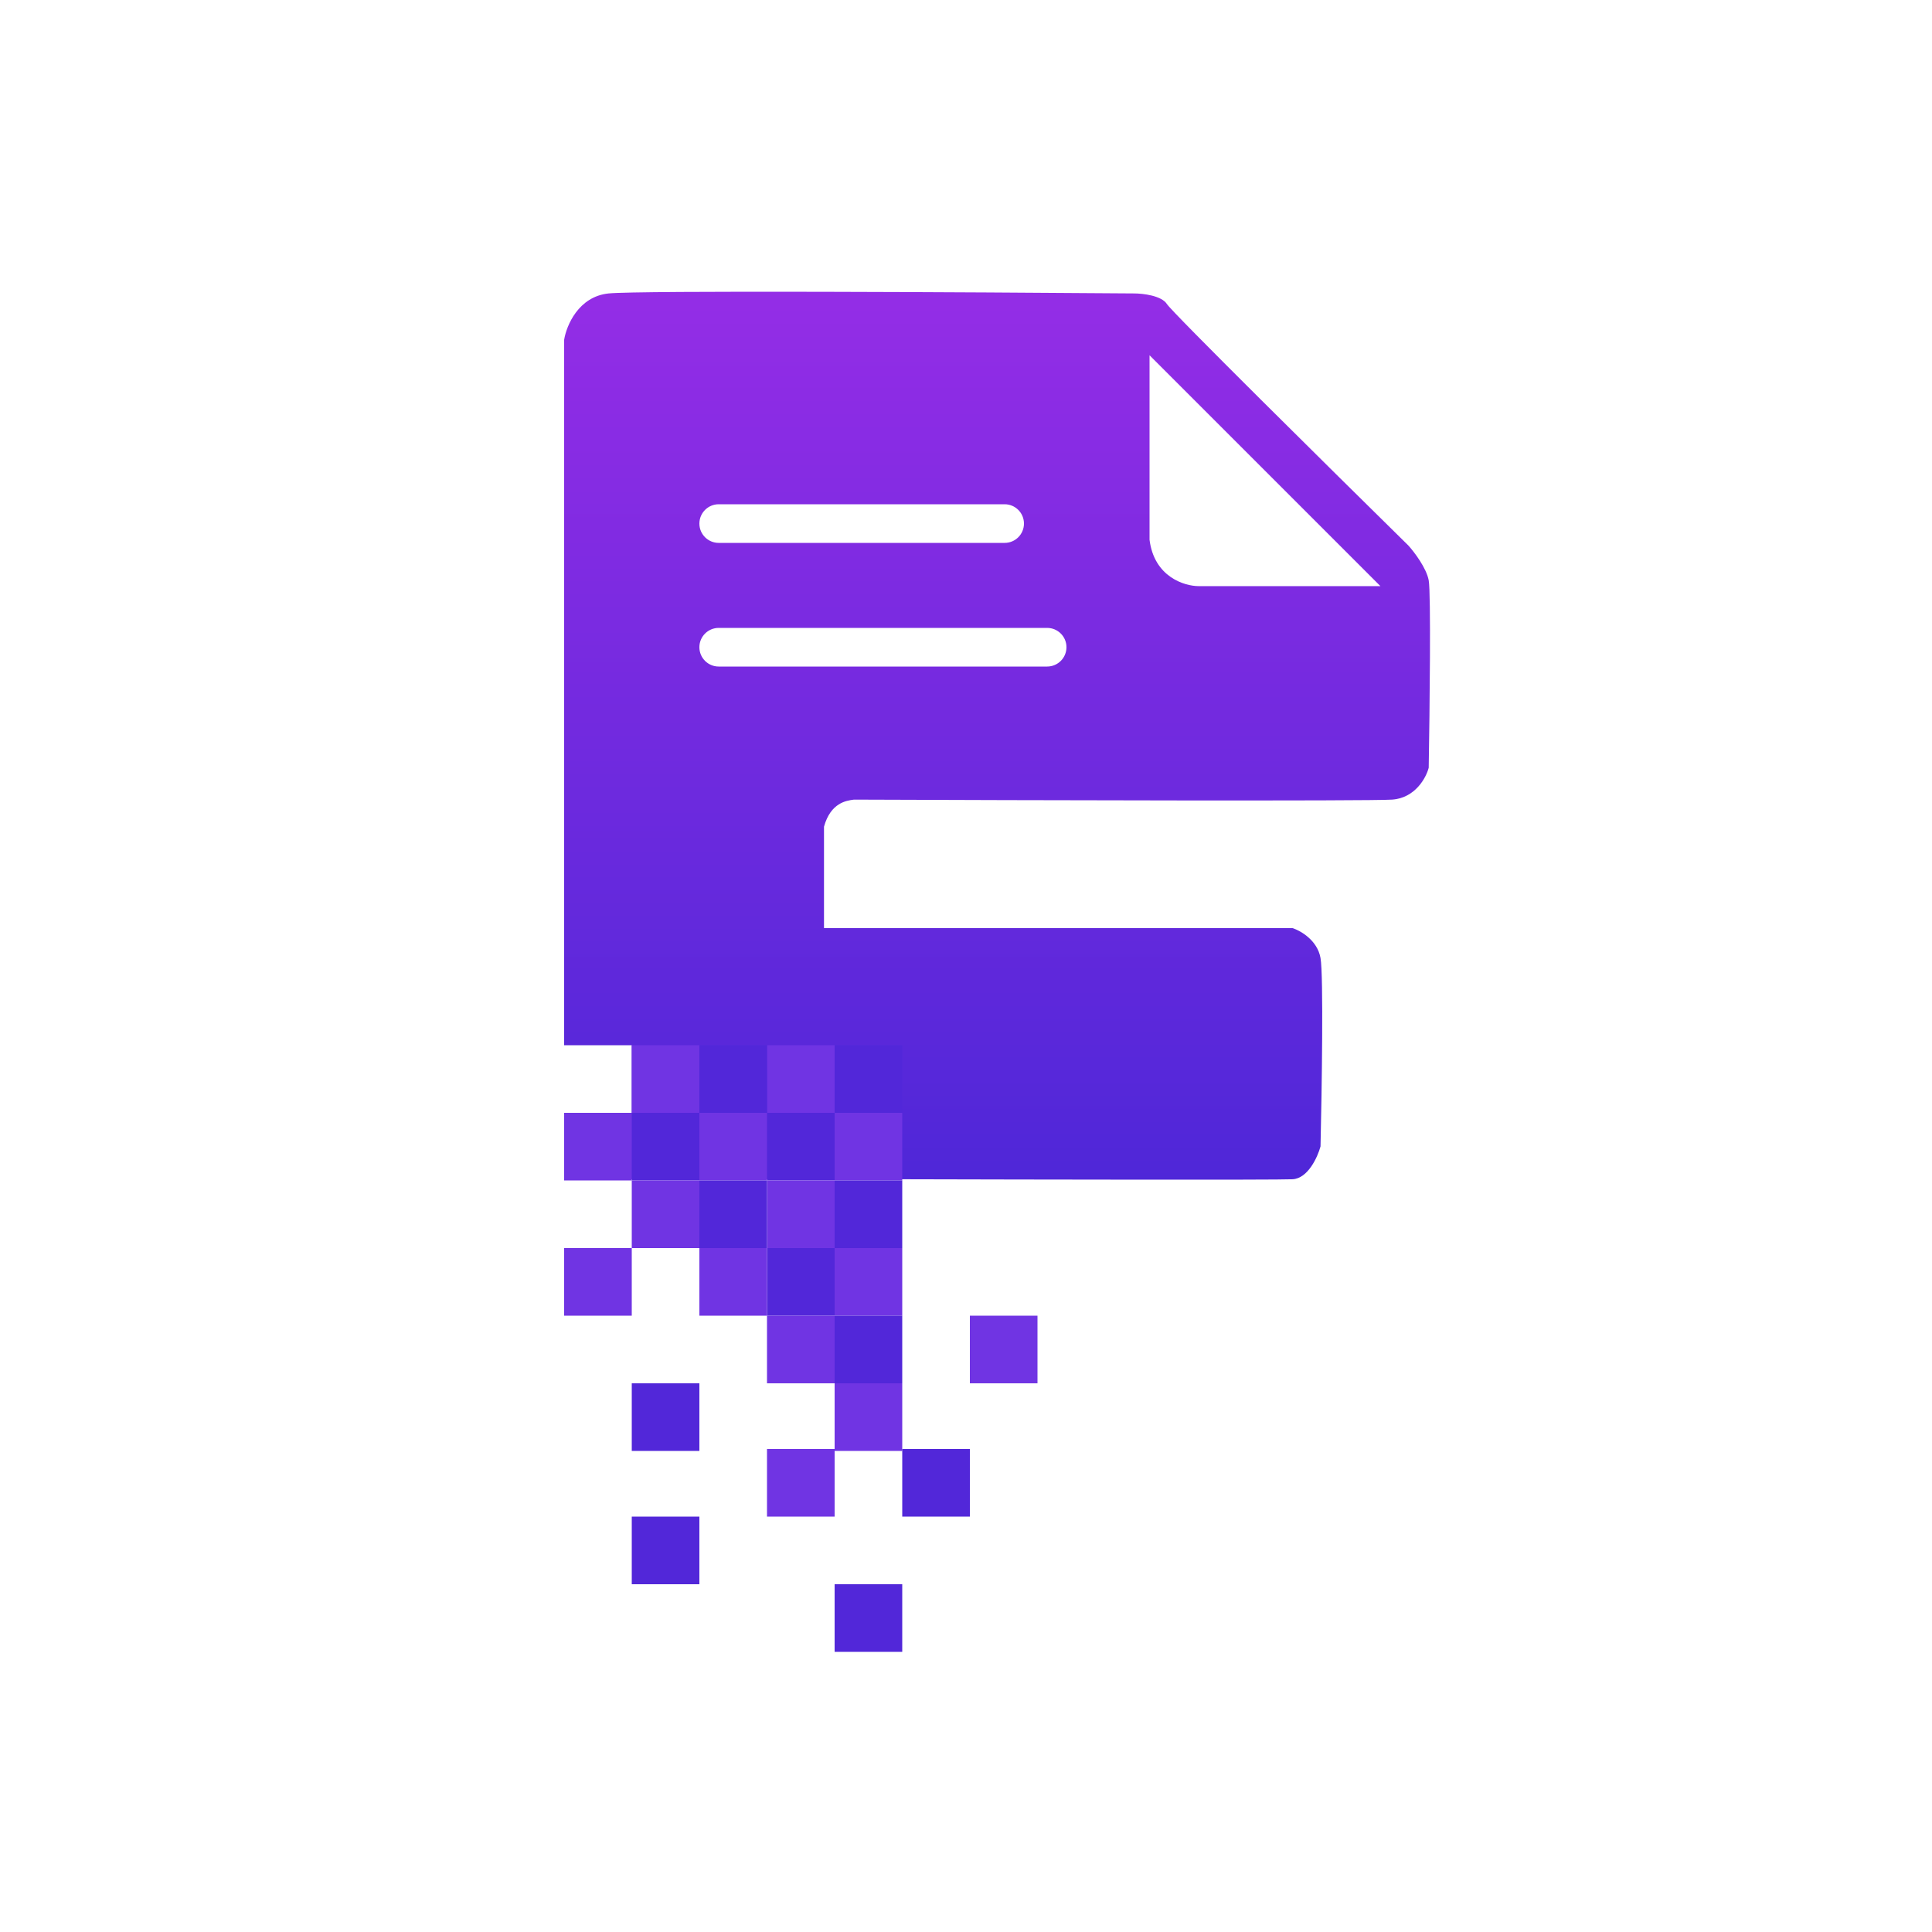
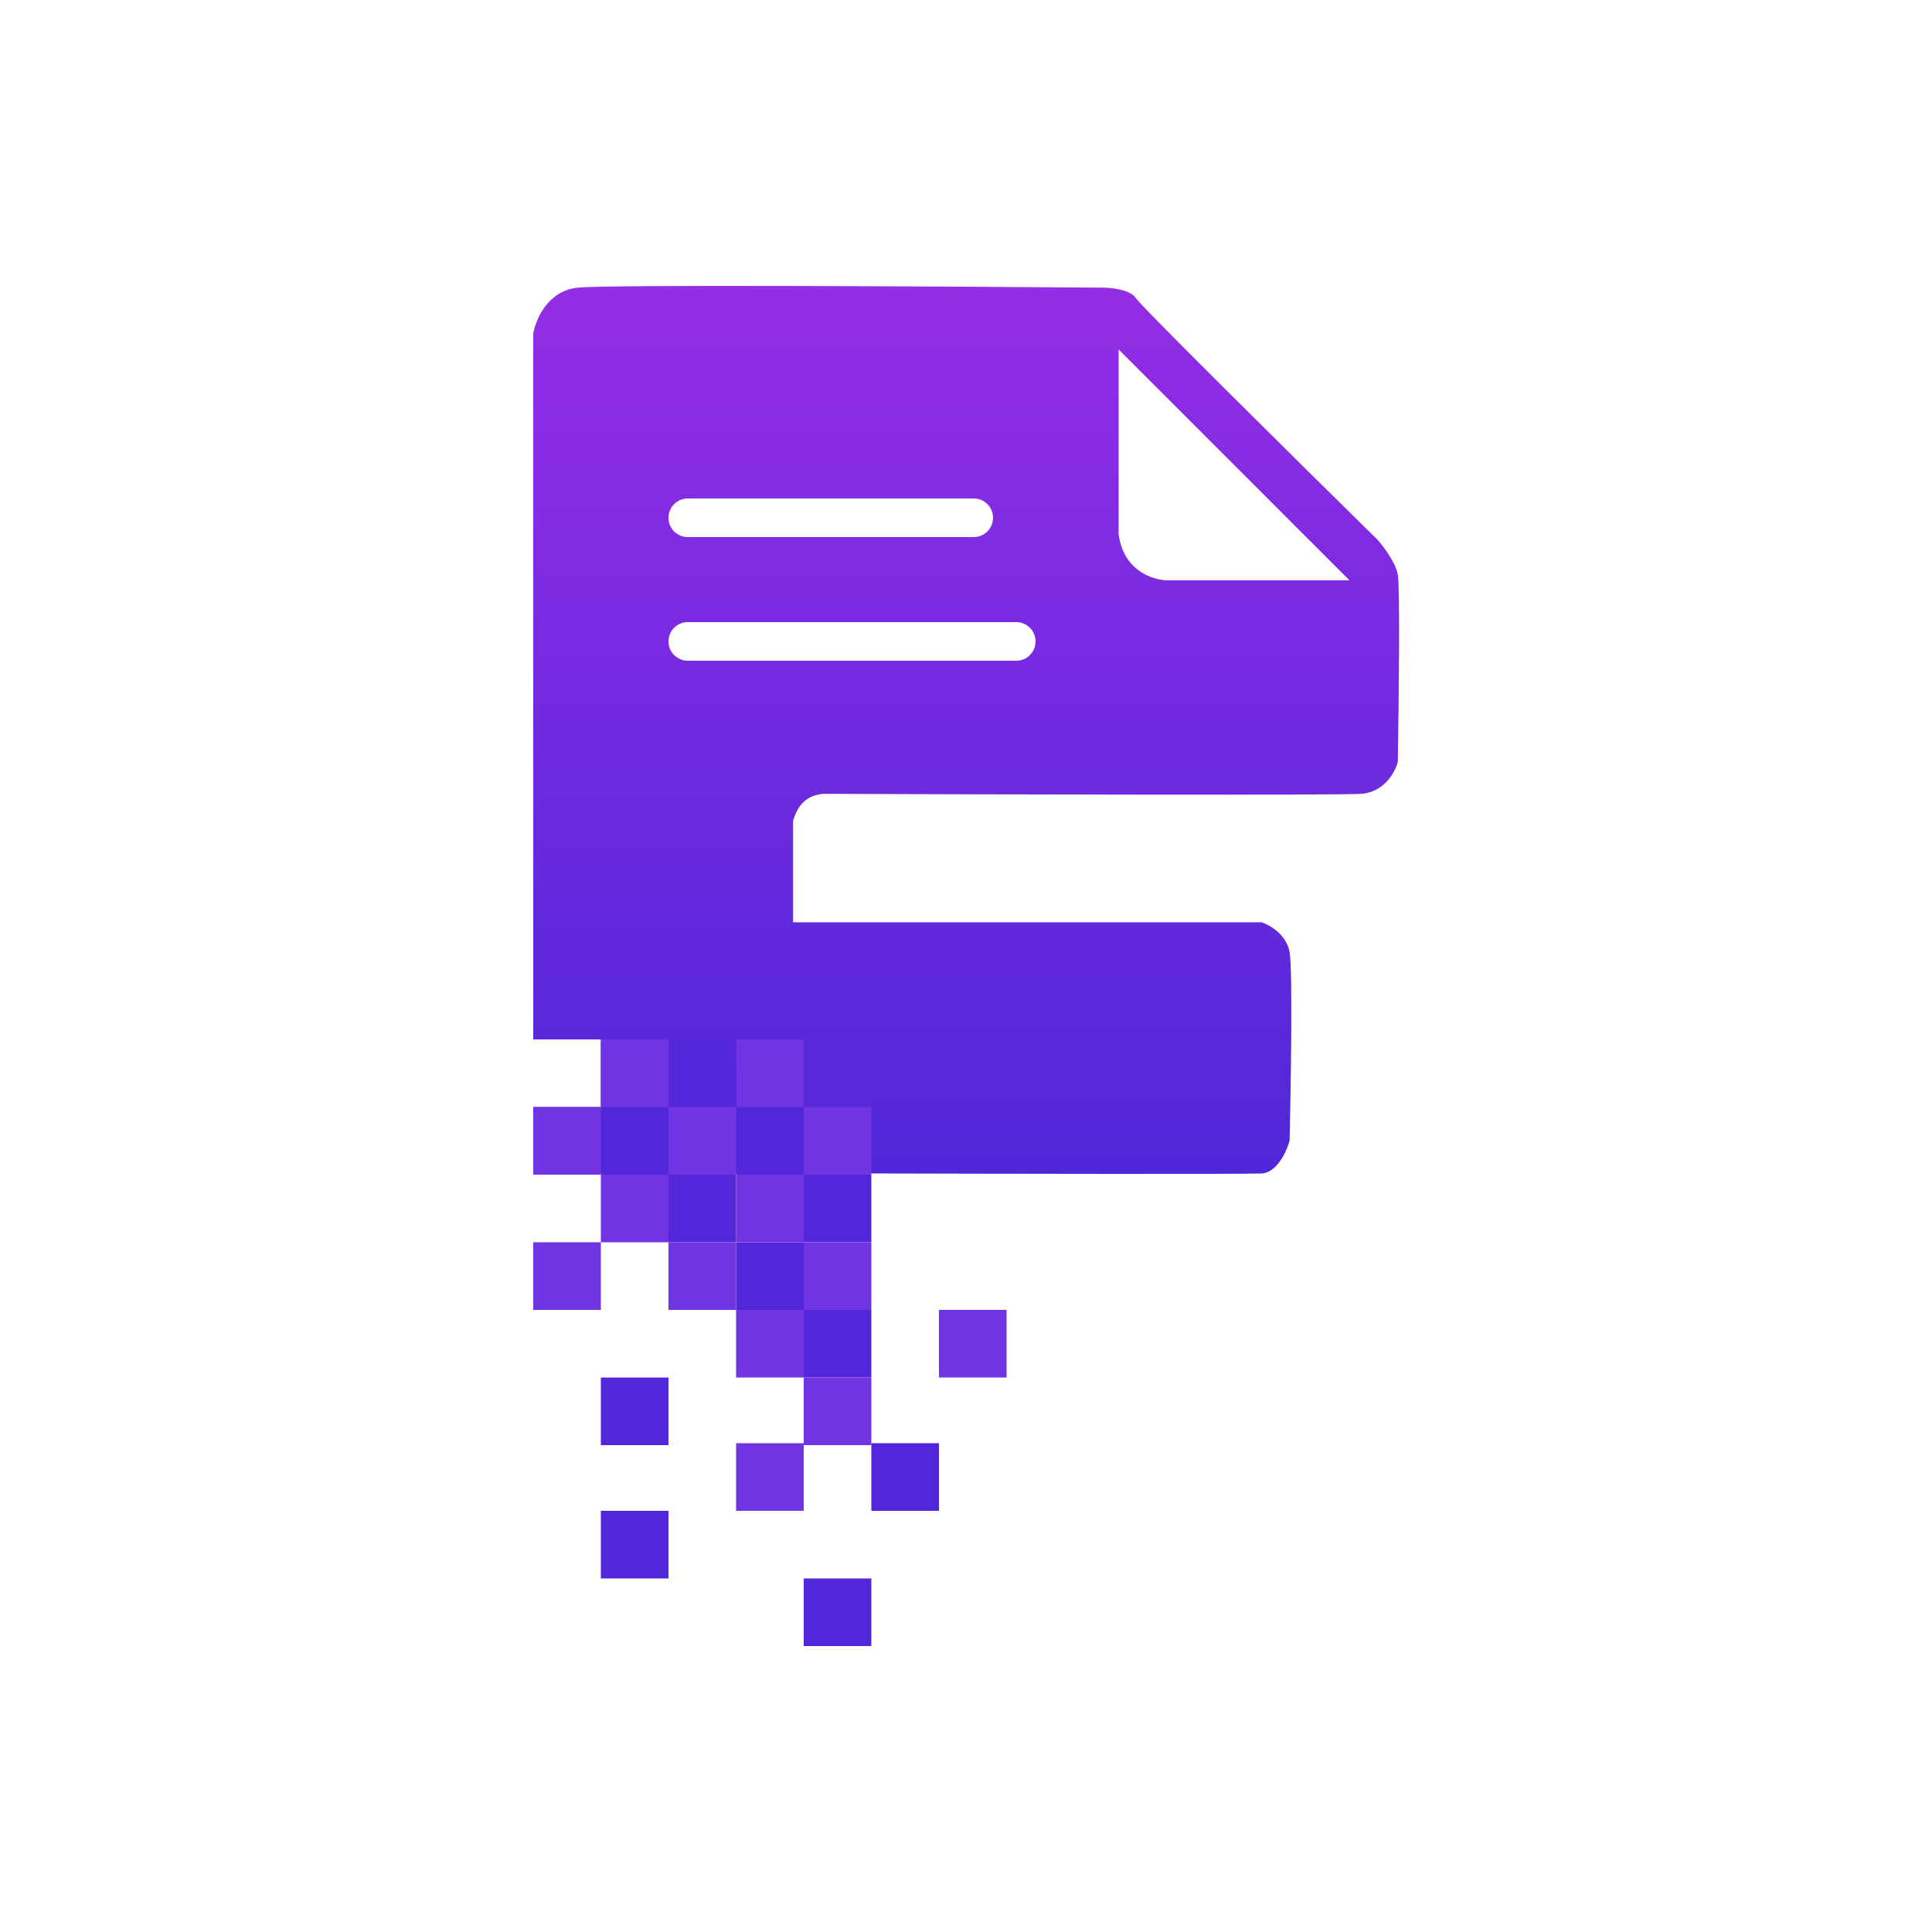
<svg xmlns="http://www.w3.org/2000/svg" width="1000" height="1000" viewBox="0 0 1000 1000" fill="none">
-   <path d="M315 151.883C330.6 150.283 502.833 151.217 587 151.883C591.5 151.883 601.2 152.984 604 157.383C606.8 161.783 688.5 242.55 729 282.383C732 285.717 738.3 293.983 739.5 300.383C740.7 306.783 740 367.717 739.5 397.383C738.167 402.55 732.5 413.083 720.5 413.883C708.5 414.683 529.833 414.217 442 413.883L441.938 413.892C438.08 414.395 429.981 415.45 426.5 427.883V480.383H669C673.167 481.717 681.9 486.684 683.5 495.883C685.1 505.083 684.167 564.717 683.5 593.383C682 598.883 677 609.983 669 610.383C661 610.783 532.667 610.55 469.5 610.383H292V576.001H327V541.001H292V175.883C293.167 168.55 299.4 153.483 315 151.883ZM372 325.001C366.477 325.001 362 329.478 362 335.001C362 340.523 366.477 345.001 372 345.001H542C547.523 345.001 552 340.523 552 335.001C552 329.478 547.523 325.001 542 325.001H372ZM595 279.383C597.4 298.583 613 303.383 620.5 303.383H714.5L595 183.883V279.383ZM372 261.001C366.477 261.001 362 265.478 362 271.001C362 276.523 366.477 281.001 372 281.001H520C525.523 281.001 530 276.523 530 271.001C530 265.478 525.523 261.001 520 261.001H372Z" fill="url(#paint0_linear_486_489)" />
-   <rect x="432" y="541" width="35" height="35" fill="#5227D9" />
-   <rect x="397" y="576" width="35" height="35" fill="#5227D9" />
-   <rect x="432" y="576" width="35" height="35" fill="#7034E3" />
-   <rect x="397" y="541" width="35" height="35" fill="#7034E3" />
-   <rect x="362" y="541" width="35" height="35" fill="#5227D9" />
-   <rect x="327" y="576" width="35" height="35" fill="#5227D9" />
-   <rect x="362" y="576" width="35" height="35" fill="#7034E3" />
-   <rect x="327" y="541" width="35" height="35" fill="#7034E3" />
-   <rect x="292" y="576" width="35" height="35" fill="#7034E3" />
-   <rect x="432" y="611" width="35" height="35" fill="#5227D9" />
-   <rect x="397" y="646" width="35" height="35" fill="#5227D9" />
-   <rect x="432" y="646" width="35" height="35" fill="#7034E3" />
-   <rect x="397" y="611" width="35" height="35" fill="#7034E3" />
-   <rect x="362" y="611" width="35" height="35" fill="#5227D9" />
-   <rect x="362" y="646" width="35" height="35" fill="#7034E3" />
-   <rect x="327" y="611" width="35" height="35" fill="#7034E3" />
-   <rect x="292" y="646" width="35" height="35" fill="#7034E3" />
-   <rect x="432" y="681" width="35" height="35" fill="#5227D9" />
-   <rect x="432" y="716" width="35" height="35" fill="#7034E3" />
-   <rect x="397" y="681" width="35" height="35" fill="#7034E3" />
-   <rect x="327" y="716" width="35" height="35" fill="#5227D9" />
-   <rect x="467" y="750" width="35" height="35" fill="#5227D9" />
-   <rect x="502" y="681" width="35" height="35" fill="#7034E3" />
-   <rect x="397" y="750" width="35" height="35" fill="#7034E3" />
-   <rect x="432" y="820" width="35" height="35" fill="#5227D9" />
-   <rect x="327" y="785" width="35" height="35" fill="#5227D9" />
+   <path d="M299 148.883C314.6 147.283 486.833 148.217 571 148.883C575.5 148.883 585.2 149.983 588 154.383C590.8 158.783 672.5 239.55 713 279.383C716 282.717 722.3 290.983 723.5 297.383C724.7 303.783 724 364.717 723.5 394.383C722.167 399.55 716.5 410.083 704.5 410.883C692.5 411.683 513.833 411.217 426 410.883L425.938 410.891C422.08 411.394 413.981 412.45 410.5 424.883V477.383H653C657.167 478.717 665.9 483.683 667.5 492.883C669.1 502.083 668.167 561.717 667.5 590.383C666 595.883 661 606.983 653 607.383C645 607.783 516.667 607.55 453.5 607.383H276V573H311V538H276V172.883C277.167 165.55 283.4 150.483 299 148.883ZM356 322C350.477 322 346 326.477 346 332C346 337.522 350.477 342 356 342H526C531.523 342 536 337.522 536 332C536 326.477 531.523 322 526 322H356ZM579 276.383C581.4 295.583 597 300.383 604.5 300.383H698.5L579 180.883V276.383ZM356 258C350.477 258 346 262.477 346 268C346 273.523 350.477 278 356 278H504C509.523 278 514 273.523 514 268C514 262.477 509.523 258 504 258H356Z" fill="url(#paint0_linear_486_489)" />
+   <rect x="416" y="538" width="35" height="35" fill="#5828DA" />
+   <rect x="381" y="573" width="35" height="35" fill="#5227D9" />
+   <rect x="416" y="573" width="35" height="35" fill="#7034E3" />
+   <rect x="381" y="538" width="35" height="35" fill="#7034E3" />
+   <rect x="346" y="538" width="35" height="35" fill="#5227D9" />
+   <rect x="311" y="573" width="35" height="35" fill="#5227D9" />
+   <rect x="346" y="573" width="35" height="35" fill="#7034E3" />
+   <rect x="311" y="538" width="35" height="35" fill="#7034E3" />
+   <rect x="276" y="573" width="35" height="35" fill="#7034E3" />
+   <rect x="416" y="608" width="35" height="35" fill="#5227D9" />
+   <rect x="381" y="643" width="35" height="35" fill="#5227D9" />
+   <rect x="416" y="643" width="35" height="35" fill="#7034E3" />
+   <rect x="381" y="608" width="35" height="35" fill="#7034E3" />
+   <rect x="346" y="608" width="35" height="35" fill="#5227D9" />
+   <rect x="346" y="643" width="35" height="35" fill="#7034E3" />
+   <rect x="311" y="608" width="35" height="35" fill="#7034E3" />
+   <rect x="276" y="643" width="35" height="35" fill="#7034E3" />
+   <rect x="416" y="678" width="35" height="35" fill="#5227D9" />
+   <rect x="416" y="713" width="35" height="35" fill="#7034E3" />
+   <rect x="381" y="678" width="35" height="35" fill="#7034E3" />
+   <rect x="311" y="713" width="35" height="35" fill="#5227D9" />
+   <rect x="451" y="747" width="35" height="35" fill="#5227D9" />
+   <rect x="486" y="678" width="35" height="35" fill="#7034E3" />
+   <rect x="381" y="747" width="35" height="35" fill="#7034E3" />
+   <rect x="416" y="817" width="35" height="35" fill="#5227D9" />
+   <rect x="311" y="782" width="35" height="35" fill="#5227D9" />
  <defs>
-     <linearGradient id="paint0_linear_486_489" x1="516.081" y1="151" x2="516.081" y2="610.604" gradientUnits="userSpaceOnUse">
+     <linearGradient id="paint0_linear_486_489" x1="500.081" y1="148" x2="500.081" y2="607.604" gradientUnits="userSpaceOnUse">
      <stop stop-color="#942DE6" />
      <stop offset="1" stop-color="#4F27D8" />
    </linearGradient>
  </defs>
</svg>
